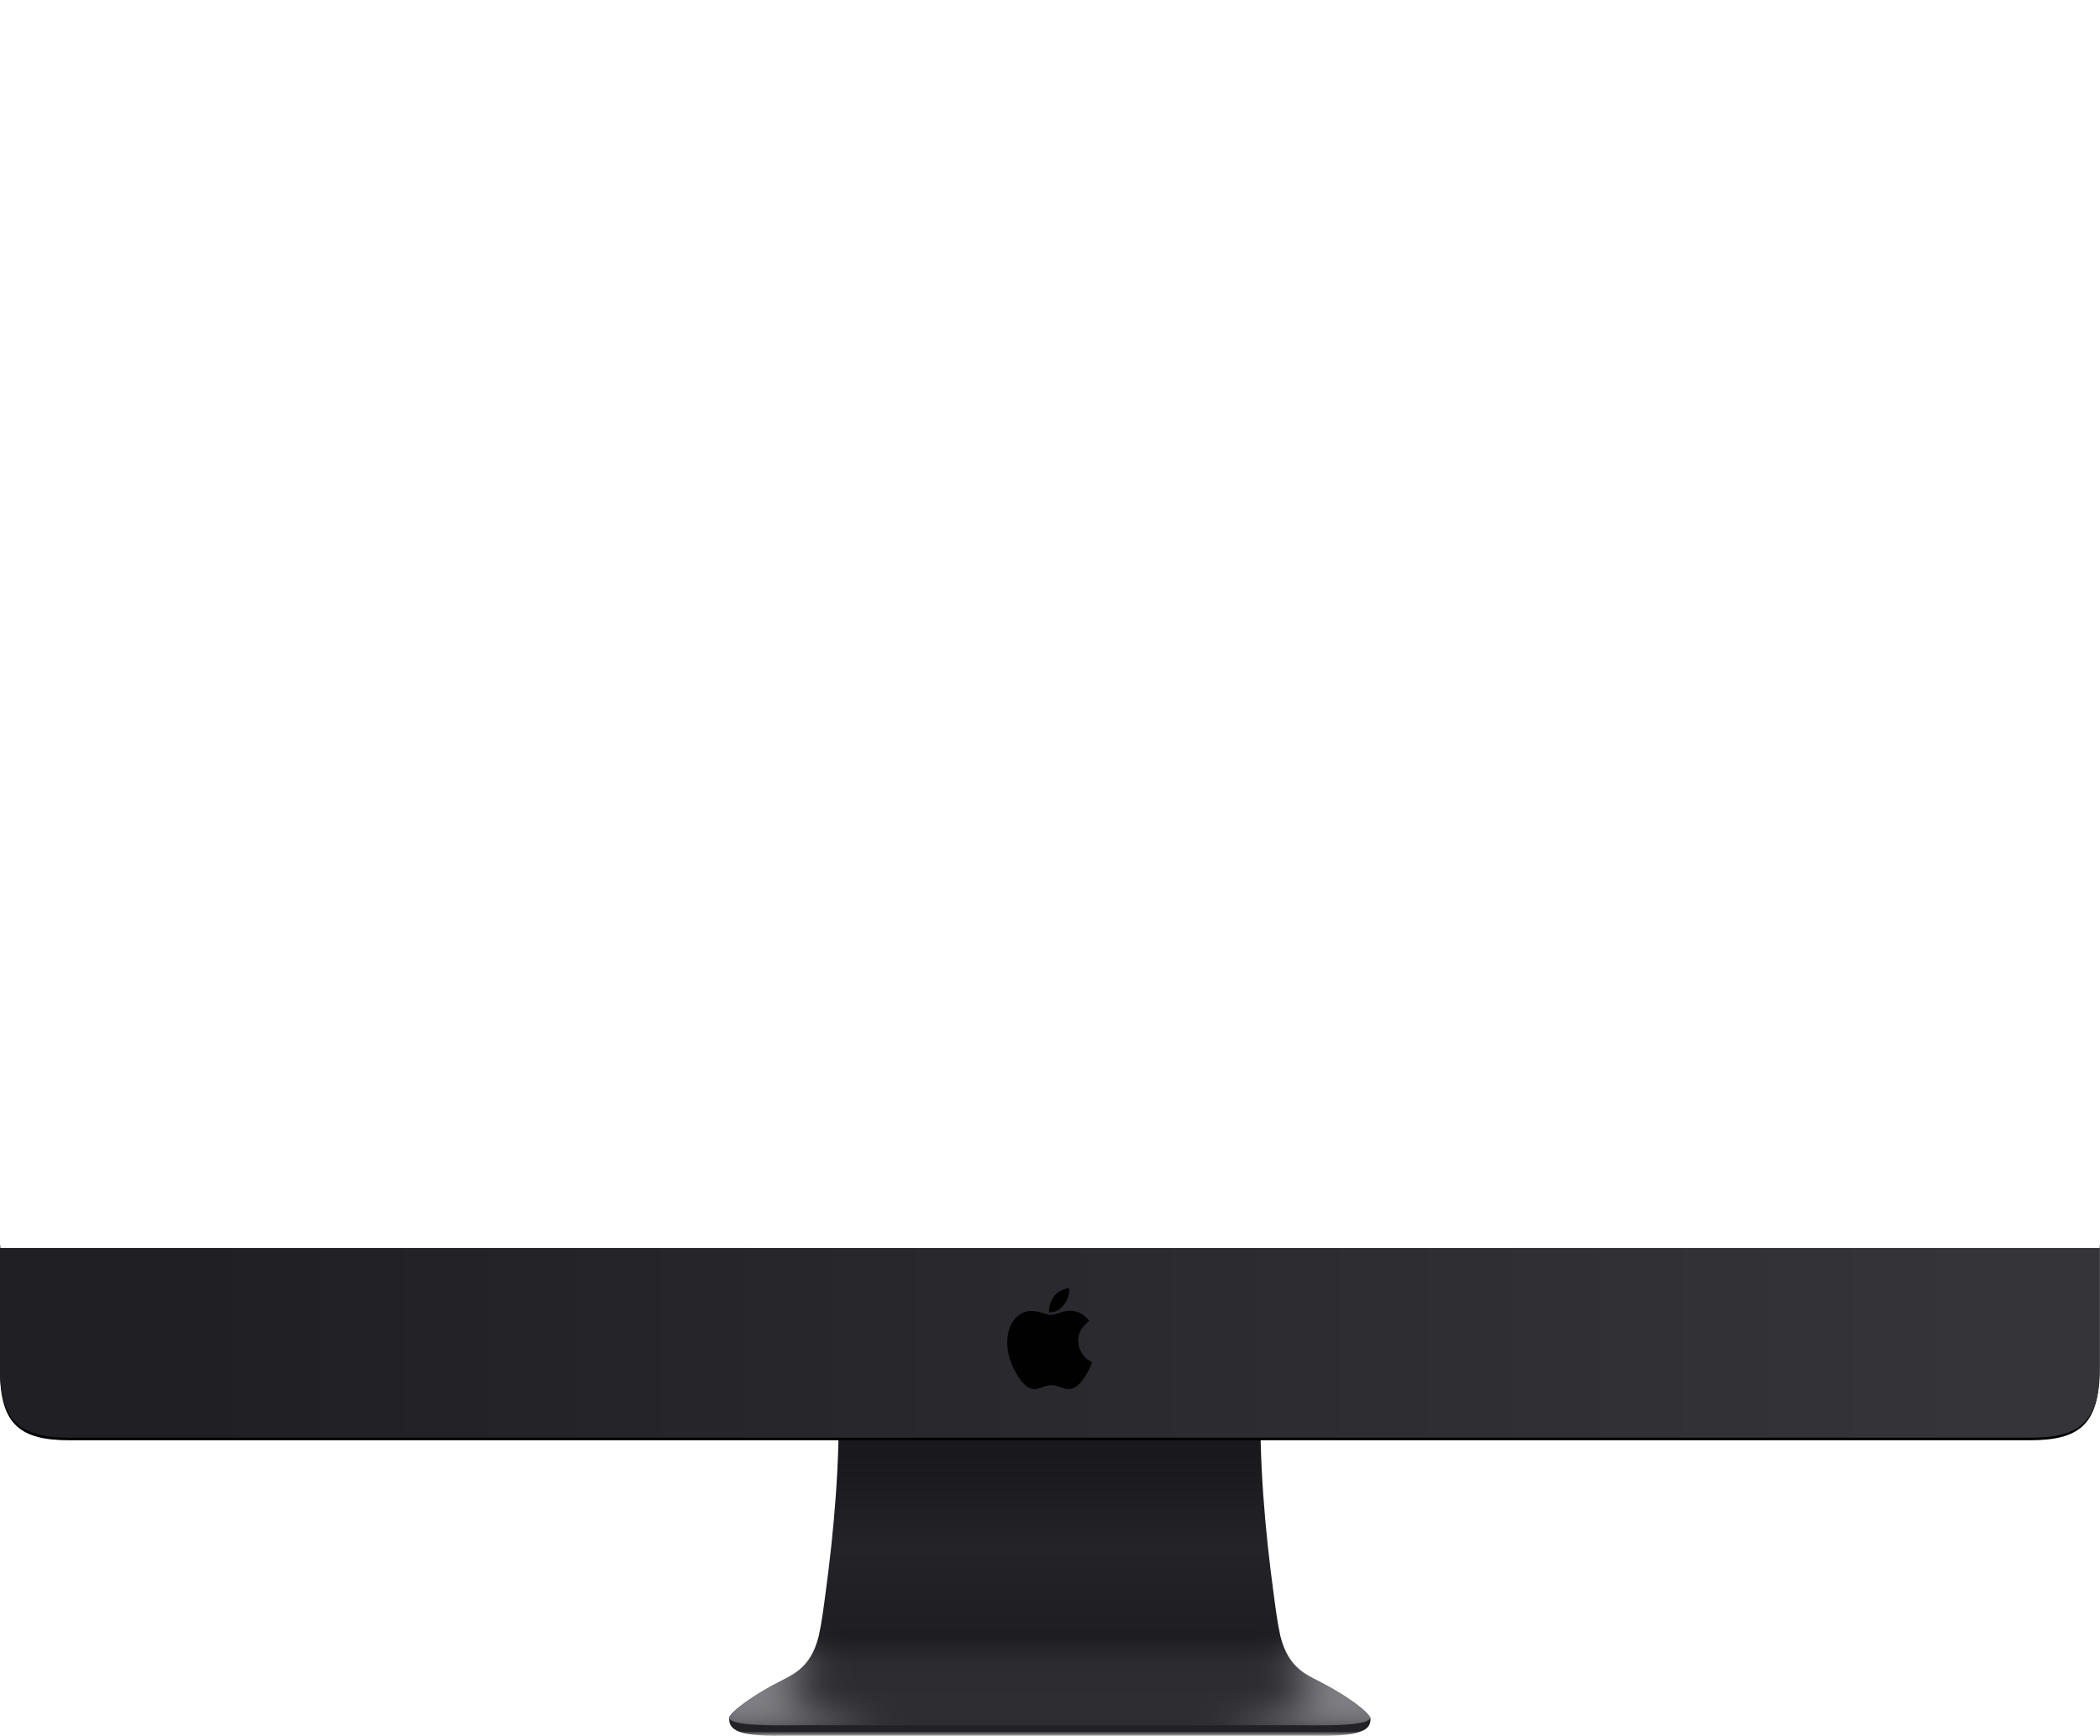
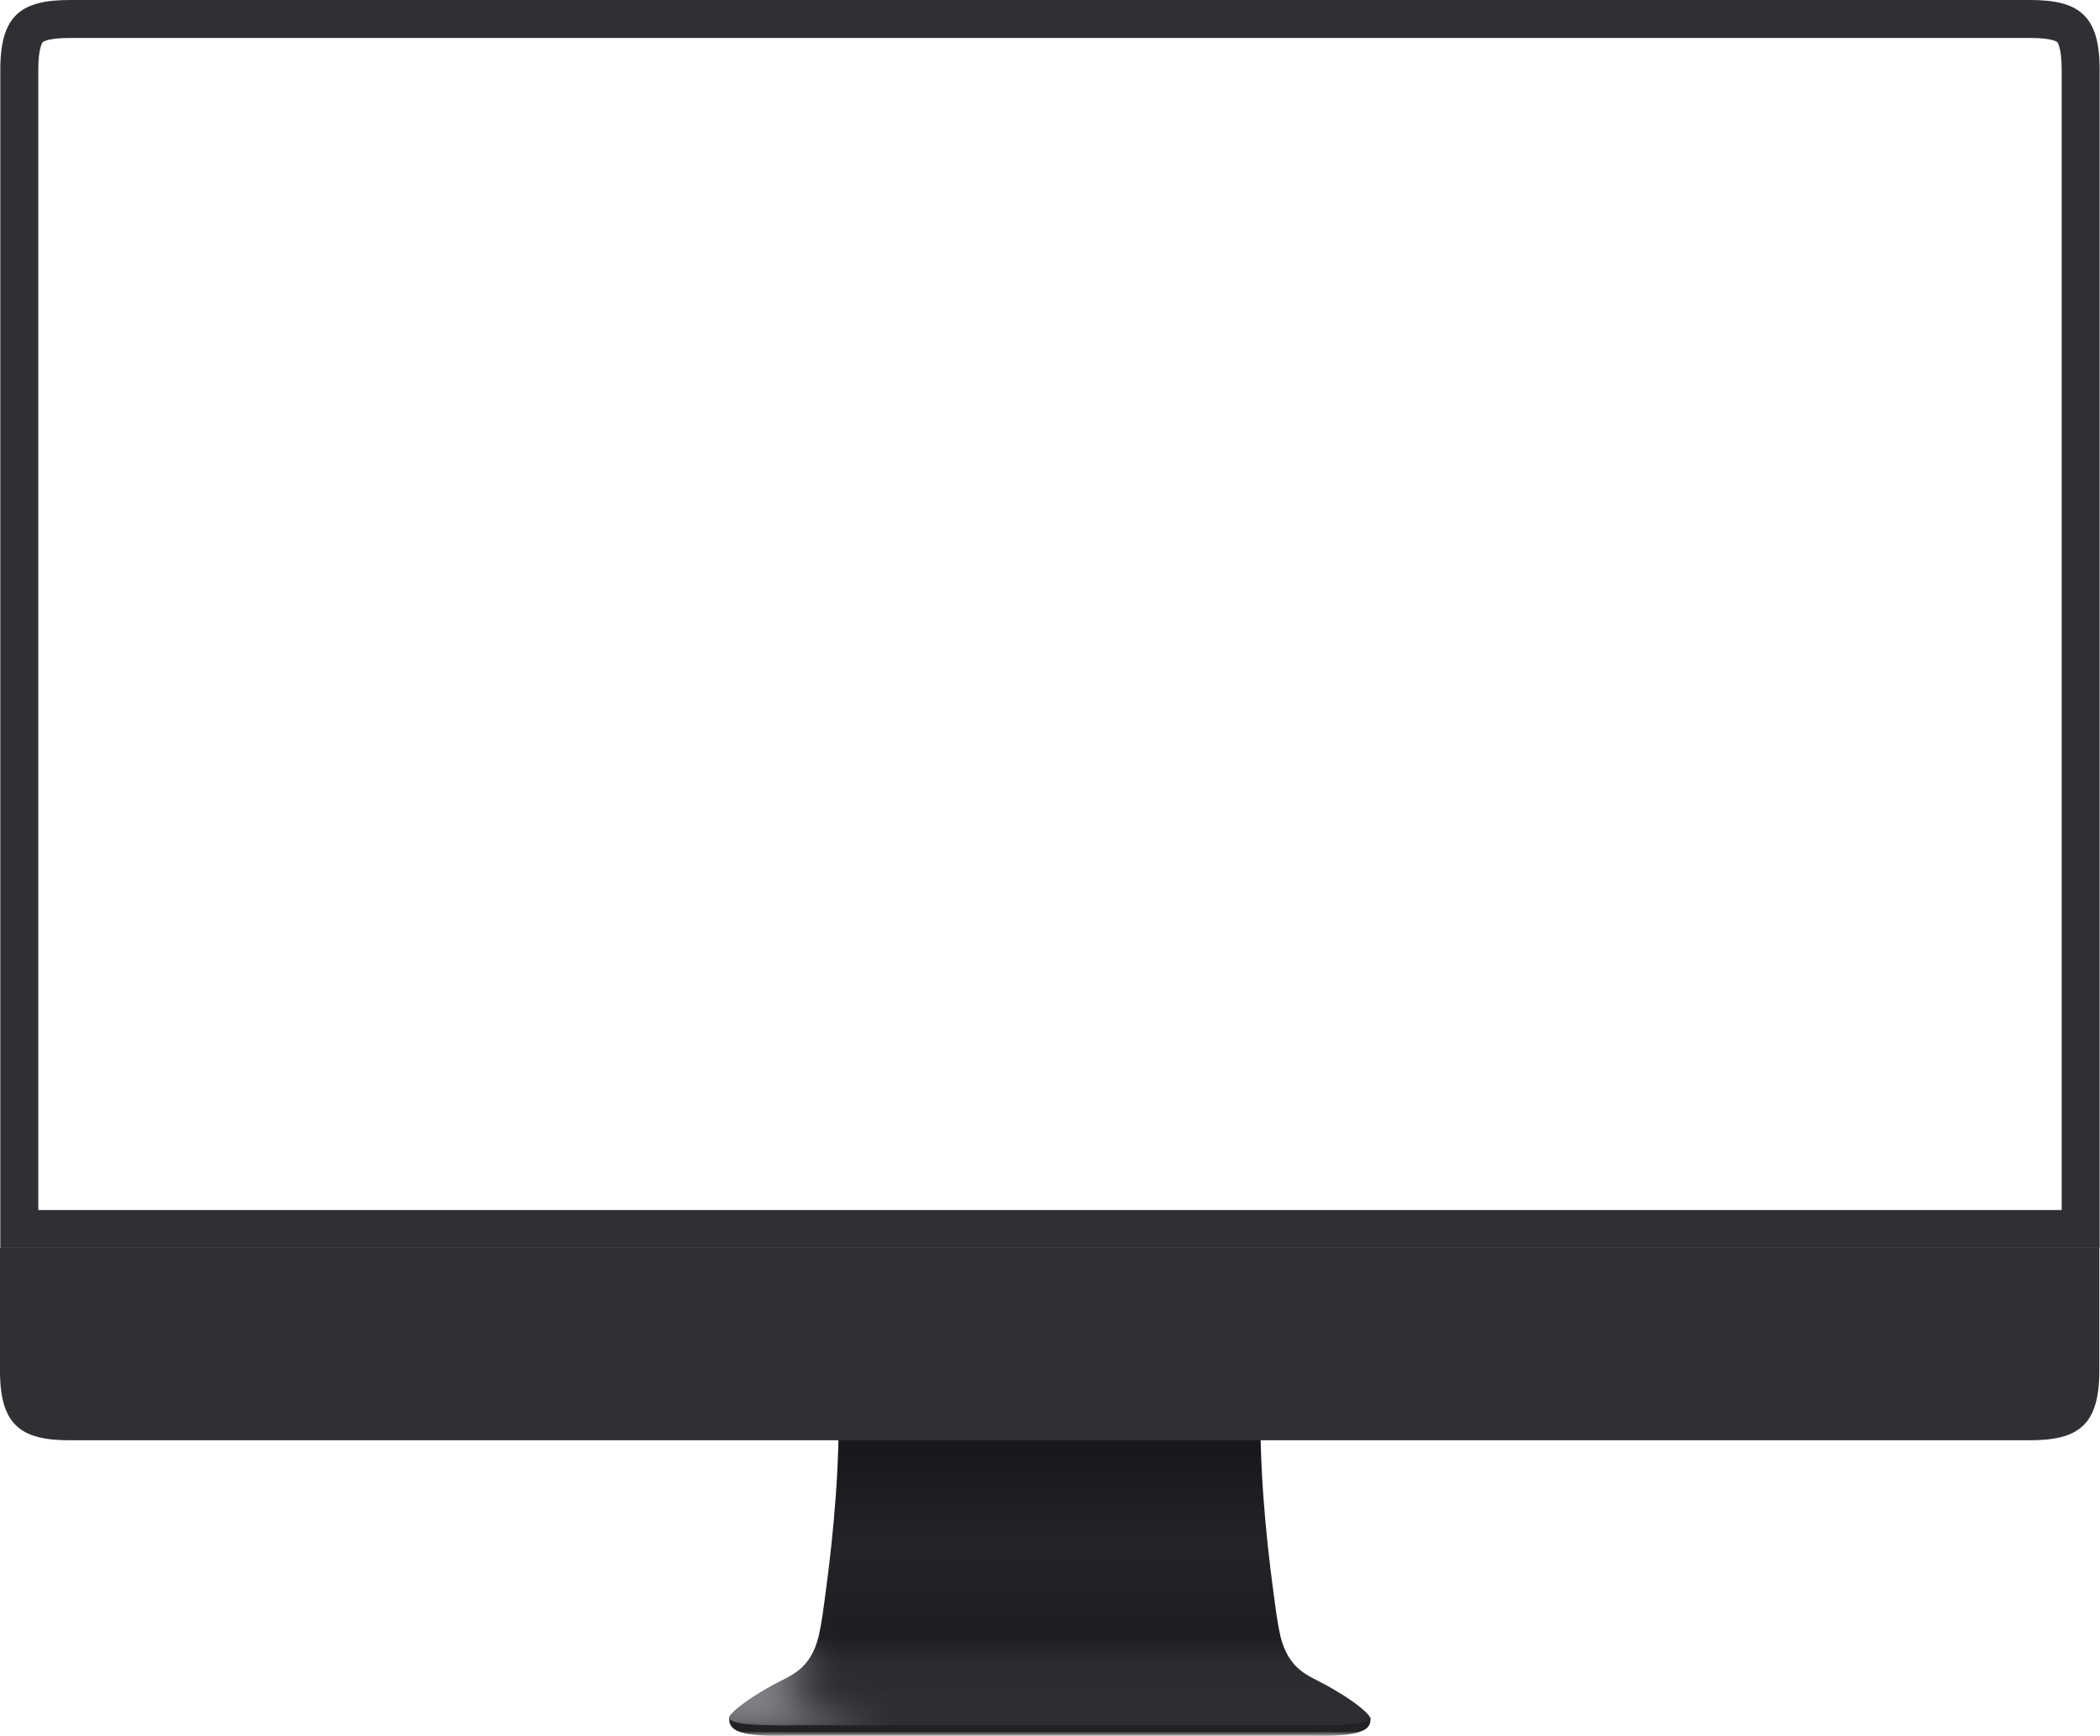
<svg xmlns="http://www.w3.org/2000/svg" xmlns:xlink="http://www.w3.org/1999/xlink" version="1.1" id="Layer_1" x="0px" y="0px" viewBox="0 0 1880.6 1554.7" style="enable-background:new 0 0 1880.6 1554.7;" xml:space="preserve">
  <style type="text/css">
	.st0{fill:url(#SVGID_1_);}
	.st1{fill:#222126;}
- 	.st2{fill:url(#SVGID_00000166639550813276305230000001279835791994583207_);}
- 	.st3{clip-path:url(#SVGID_00000121256311158633118570000007364255304353415863_);filter:url(#filter4281-8);}
+ 	.st2{fill:url(#SVGID_00000151514292800371331600000004114388041465333385_);}
+ 	.st3{clip-path:url(#SVGID_00000177454302350595438060000012242168800798063499_);filter:url(#filter4281-8);}
	.st4{fill:#807F85;}
- 	.st5{fill:url(#SVGID_00000130647737608898108460000013699474504475850893_);}
- 	.st6{fill:#010101;}
- 	.st7{fill:url(#SVGID_00000141422874052119352390000008088554758733333128_);}
- 	
- 		.st8{clip-path:url(#SVGID_00000154416557155170351410000000301427385150583190_);fill:url(#SVGID_00000147194463683441606970000002604995473069193918_);}
- 	.st9{clip-path:url(#SVGID_00000120544411150727559810000013027790078724693940_);filter:url(#filter4281-8-9);}
+ 	.st5{fill:url(#SVGID_00000154422046057132513300000014610040460909880254_);}
+ 	.st6{fill:url(#SVGID_00000087401974916963229010000002324070113219099532_);}
+ 	.st7{fill:#302F34;}
</style>
-   <filter color-interpolation-filters="sRGB" height="1.602" id="filter4281-8-9" width="1.682" x="-.341" y="-.301">
-     <feGaussianBlur stdDeviation="15.692" />
-   </filter>
  <filter color-interpolation-filters="sRGB" height="1.602" id="filter4281-8" width="1.682" x="-.341" y="-.301">
    <feGaussianBlur stdDeviation="15.692" />
  </filter>
  <g>
-     <linearGradient id="SVGID_1_" gradientUnits="userSpaceOnUse" x1="3915.294" y1="-238.091" x2="3915.294" y2="-243.06" gradientTransform="matrix(1 0 0 -1 -2975.294 1312.372)">
+     <linearGradient id="SVGID_1_" gradientUnits="userSpaceOnUse" x1="3915.294" y1="2238.091" x2="3915.294" y2="2243.06" gradientTransform="matrix(1 0 0 1 -2975.294 -687.6284)">
      <stop offset="0" style="stop-color:#1F1F1F" />
      <stop offset="1" style="stop-color:#BEBEBE" />
    </linearGradient>
    <path class="st0" d="M674.7,1541.7c-2.1-0.2-13.9,8.3-15.6,8c6.3,3.5,18.6,5.4,42.2,4.9H940h238.7c23.7,0.4,35.9-1.4,42.2-4.9   c-1.7,0.3-13.5-8.2-15.6-8c-3.4,0.3-31.5,5.4-32.6,5.4l-245.7-3.9l6.3,5.5l-225.9-1.6C706.2,1547.1,678,1542,674.7,1541.7   L674.7,1541.7z" />
    <path class="st1" d="M946.5,1526.9l-293.4,11.4c-0.4,4.7,0.9,8.6,6,11.4c1.7,0.3,3.4,0.6,5.5,0.8c3.4,0.3,7.2,0.5,11.6,0.5h264h264   c4.4,0,8.2-0.2,11.6-0.5c2.1-0.2,3.7-0.5,5.5-0.8c5.1-2.8,6.3-6.6,6-11.4l-281.8-6.4L946.5,1526.9z" />
  </g>
  <g transform="translate(-340.0007,-22.00095)">
-     <linearGradient id="SVGID_00000045591267049847016610000004727319627604148869_" gradientUnits="userSpaceOnUse" x1="1884.907" y1="250.741" x2="1884.907" y2="8.706" gradientTransform="matrix(1 0 0 -1 -604.9071 1576.001)">
+     <linearGradient id="SVGID_00000014612299349692714600000003371683730010773656_" gradientUnits="userSpaceOnUse" x1="2224.808" y1="1771.26" x2="2224.808" y2="2013.295" gradientTransform="matrix(1 0 0 1 -944.9078 -446)">
      <stop offset="0" style="stop-color:#19181D" />
      <stop offset="0.341" style="stop-color:#242328" />
      <stop offset="0.673" style="stop-color:#1E1D22" />
      <stop offset="0.774" style="stop-color:#2C2B30" />
      <stop offset="0.912" style="stop-color:#2E2D32" />
      <stop offset="1" style="stop-color:#2E2D32" />
    </linearGradient>
-     <path style="fill:url(#SVGID_00000045591267049847016610000004727319627604148869_);" d="M1280,1269.3l-189.2,5.9   c1.5,55.4-3.9,117.8-11.6,174.4c-1.6,12-3.2,25.1-6,37.8c-3.7,14.6-9.5,23.8-17.9,30.6c-7,5.6-16,9.4-24.3,14   c-12.3,6.8-22.5,13.6-29.2,19c-2.8,2.3-6,4.9-8.3,8.1c-0.3,0.5-0.5,1-0.5,1.4c0,1.7,2.5,2.8,4.6,3.6c7,2.3,20,3,35.6,3.2   c8.4,0.1,18.6-0.1,27.9-0.1h437.6c9.3-0.1,19.5,0.1,27.9,0.1c15.6-0.1,28.6-0.9,35.6-3.2c2.2-0.8,4.6-1.8,4.6-3.6   c0-0.4-0.1-0.9-0.5-1.4c-2.4-3.2-5.5-5.8-8.3-8.1c-6.7-5.4-16.8-12.2-29.2-19c-8.3-4.7-17.4-8.4-24.3-14   c-8.3-6.8-14.2-16-17.9-30.6c-2.8-12.7-4.4-25.8-6-37.8c-7.7-56.6-13.1-119-11.6-174.4L1280,1269.3z" />
+     <path style="fill:url(#SVGID_00000014612299349692714600000003371683730010773656_);" d="M1280,1269.3l-189.2,5.9   c1.5,55.4-3.9,117.8-11.6,174.4c-1.6,12-3.2,25.1-6,37.8c-3.7,14.6-9.5,23.8-17.9,30.6c-7,5.6-16,9.4-24.3,14   c-12.3,6.8-22.5,13.6-29.2,19c-2.8,2.3-6,4.9-8.3,8.1c-0.3,0.5-0.5,1-0.5,1.4c0,1.7,2.5,2.8,4.6,3.6c7,2.3,20,3,35.6,3.2   c8.4,0.1,18.6-0.1,27.9-0.1h437.6c9.3-0.1,19.5,0.1,27.9,0.1c15.6-0.1,28.6-0.9,35.6-3.2c2.2-0.8,4.6-1.8,4.6-3.6   c0-0.4-0.1-0.9-0.5-1.4c-2.4-3.2-5.5-5.8-8.3-8.1c-6.7-5.4-16.8-12.2-29.2-19c-8.3-4.7-17.4-8.4-24.3-14   c-8.3-6.8-14.2-16-17.9-30.6c-2.8-12.7-4.4-25.8-6-37.8c-7.7-56.6-13.1-119-11.6-174.4L1280,1269.3z" />
  </g>
  <g>
-     <defs>
-       <path id="SVGID_00000005244173876114470020000014452826113303430306_" d="M940,1247.3l-189.2,5.9c1.5,55.4-3.9,117.8-11.6,174.4    c-1.6,12-3.2,25.1-6,37.8c-3.7,14.6-9.5,23.8-17.9,30.6c-7,5.6-16,9.4-24.3,14c-12.3,6.8-22.5,13.6-29.2,19    c-2.8,2.3-6,4.9-8.3,8.1c-0.3,0.5-0.5,1-0.5,1.4c0,1.7,2.5,2.8,4.6,3.6c7,2.3,20,3,35.6,3.2c8.4,0.1,18.6-0.1,27.9-0.1h437.6    c9.3-0.1,19.5,0.1,27.9,0.1c15.6-0.1,28.6-0.9,35.6-3.2c2.2-0.8,4.6-1.8,4.6-3.6c0-0.4-0.1-0.9-0.5-1.4c-2.4-3.2-5.5-5.8-8.3-8.1    c-6.7-5.4-16.8-12.2-29.2-19c-8.3-4.7-17.4-8.4-24.3-14c-8.3-6.8-14.2-16-17.9-30.6c-2.8-12.7-4.4-25.8-6-37.8    c-7.7-56.6-13.1-119-11.6-174.4L940,1247.3z" />
-     </defs>
-     <clipPath id="SVGID_00000018919527732407446780000008639883399362801072_">
-       <use xlink:href="#SVGID_00000005244173876114470020000014452826113303430306_" style="overflow:visible;" />
-     </clipPath>
-     <g style="clip-path:url(#SVGID_00000018919527732407446780000008639883399362801072_);filter:url(#filter4281-8);">
-       <path class="st4" d="M653.1,1476.1c31.4-4.7,58.2,5.7,82.9,16c-98.9,40.7,65.9,50.5,47.5,64.4c-18.4,13.9-145.1,33.6-163.6,44.1    l9.6-93.7L653.1,1476.1z" />
+     <g>
+       <defs>
+         <path id="SVGID_00000160188020640232068520000013701395962201778592_" d="M940,1247.3l-189.2,5.9c1.5,55.4-3.9,117.8-11.6,174.4     c-1.6,12-3.2,25.1-6,37.8c-3.7,14.6-9.5,23.8-17.9,30.6c-7,5.6-16,9.4-24.3,14c-12.3,6.8-22.5,13.6-29.2,19     c-2.8,2.3-6,4.9-8.3,8.1c-0.3,0.5-0.5,1-0.5,1.4c0,1.7,2.5,2.8,4.6,3.6c7,2.3,20,3,35.6,3.2c8.4,0.1,18.6-0.1,27.9-0.1h437.6     c9.3-0.1,19.5,0.1,27.9,0.1c15.6-0.1,28.6-0.9,35.6-3.2c2.2-0.8,4.6-1.8,4.6-3.6c0-0.4-0.1-0.9-0.5-1.4c-2.4-3.2-5.5-5.8-8.3-8.1     c-6.7-5.4-16.8-12.2-29.2-19c-8.3-4.7-17.4-8.4-24.3-14c-8.3-6.8-14.2-16-17.9-30.6c-2.8-12.7-4.4-25.8-6-37.8     c-7.7-56.6-13.1-119-11.6-174.4L940,1247.3z" />
+       </defs>
+       <clipPath id="SVGID_00000042720989744798137730000012752688236921369752_">
+         <use xlink:href="#SVGID_00000160188020640232068520000013701395962201778592_" style="overflow:visible;" />
+       </clipPath>
+       <g style="clip-path:url(#SVGID_00000042720989744798137730000012752688236921369752_);filter:url(#filter4281-8);">
+         <path class="st4" d="M653.1,1476.1c31.4-4.7,58.2,5.7,82.9,16c-98.9,40.7,65.9,50.5,47.5,64.4s-145.1,33.6-163.6,44.1l9.6-93.7     L653.1,1476.1z" />
+       </g>
    </g>
  </g>
  <g transform="translate(879.9122,-22.00095)">
</g>
  <g>
    <g transform="translate(-340.0007,-22.00095)">
-       <path d="M340,1139.8v45.2v64.7c0,49,18.9,62.3,62.3,62.3h133.5h10.1h1482.4h129.4c43.4,0,62.3-13.3,62.3-62.3v-109.9L340,1139.8z" />
+       <linearGradient id="SVGID_00000147927722384082953940000008769202903771817136_" gradientUnits="userSpaceOnUse" x1="511.462" y1="1693.901" x2="2113.759" y2="1693.901" gradientTransform="matrix(1 0 0 1 -340.0007 -468.0009)">
+         <stop offset="0" style="stop-color:#201F24" />
+         <stop offset="1" style="stop-color:#353439" />
+       </linearGradient>
+       <path style="fill:#302f34" d="M340,1139.8v45.2v64.7    c0,49,18.9,62.3,62.3,62.3h133.5h10.1h1482.4h129.4c43.4,0,62.3-13.3,62.3-62.3v-109.9L340,1139.8z" />
    </g>
-     <linearGradient id="SVGID_00000039849124295628365140000003054633897584702875_" gradientUnits="userSpaceOnUse" x1="171.462" y1="352.393" x2="1773.758" y2="352.393" gradientTransform="matrix(1 0 0 -1 0 1554)">
-       <stop offset="0" style="stop-color:#201F24" />
-       <stop offset="1" style="stop-color:#353439" />
-     </linearGradient>
-     <path style="fill:url(#SVGID_00000039849124295628365140000003054633897584702875_);" d="M0,1115.5v45.2v64.7   c0,49,19,62.3,62.3,62.3h133.5h10.1h1482.9h129.4c43.4,0,62.3-13.3,62.3-62.3v-109.9L0,1115.5z" />
    <g transform="translate(-340.0007,-22.00095)">
+ 	</g>
+     <g transform="translate(-339.715,-22.00095)">
      <g>
-         <path class="st6" d="M1280.8,1199.8c1.6,0,4.2-0.6,7.8-1.9c3.6-1.2,6.8-1.9,9.4-1.9c4.4,0,8.3,1.2,11.7,3.5     c1.9,1.3,3.8,3.2,5.7,5.5c-2.8,2.4-4.9,4.6-6.2,6.4c-2.4,3.4-3.6,7.2-3.6,11.3c0,4.5,1.3,8.6,3.8,12.2c2.5,3.6,5.4,5.9,8.6,6.9     c-1.3,4.4-3.6,8.9-6.7,13.7c-4.7,7.1-9.4,10.7-14.1,10.7c-1.8,0-4.4-0.6-7.6-1.8c-3.3-1.2-6-1.8-8.2-1.8c-2.2,0-4.8,0.6-7.8,1.8     s-5.4,1.8-7.2,1.8c-5.6,0-11-4.7-16.4-14.2c-5.4-9.3-8-18.5-8-27.5c0-8.3,2.1-15.2,6.2-20.4c4.1-5.3,9.3-7.9,15.5-7.9     c2.7,0,5.9,0.6,9.7,1.7C1277.1,1199.2,1279.6,1199.8,1280.8,1199.8L1280.8,1199.8z M1297.5,1177.8c0,2.3-0.5,4.8-1.6,7.5     c-1.1,2.7-2.8,5.2-5.1,7.5c-2,2-4,3.3-5.9,3.9c-1.2,0.4-3.1,0.7-5.6,0.9c0.1-5.4,1.5-10.1,4.2-14c2.8-3.9,7.3-6.6,13.7-8.1     c0.1,0.5,0.2,0.9,0.3,1.2C1297.5,1177.1,1297.5,1177.4,1297.5,1177.8L1297.5,1177.8z" />
+         <linearGradient id="SVGID_00000150064548023779064160000011731250417559039145_" gradientUnits="userSpaceOnUse" x1="696.715" y1="997.101" x2="2542.715" y2="997.101" gradientTransform="matrix(1 0 0 -1 -339.715 1578.001)">
+           <stop offset="0" style="stop-color:#FFFFFF" />
+           <stop offset="1" style="stop-color:#FFFFFF" />
+         </linearGradient>
+         <path style="fill:url(#SVGID_00000150064548023779064160000011731250417559039145_);" d="M357,1122.8V84.3     c0-19,3.1-31.2,9.5-37.1c6-5.6,17.4-8.2,35.8-8.2h1755.4c18.4,0,29.8,2.6,35.8,8.2c6.4,5.9,9.5,18.1,9.5,37.1v1038.5H357z" />
+         <path class="st7" d="M2157.7,56c20.1,0,24.1,3.5,24.3,3.7c0,0,4,4.3,4,24.6V149v956.8H374V149V84.3c0-20.3,4-24.6,4-24.6     c0.2-0.1,4.2-3.7,24.3-3.7h129.4h1482.4h10.1H2157.7 M2157.7,22h-133.5h-10.1H531.7H402.3C358.9,22,340,35.3,340,84.3V149v990.8     h1880V149V84.3C2220,35.3,2201.1,22,2157.7,22L2157.7,22z" />
      </g>
-     </g>
-     <g transform="translate(-339.715,-22.00095)">
-       <linearGradient id="SVGID_00000082353417639254120150000007215739267766058657_" gradientUnits="userSpaceOnUse" x1="340" y1="580.922" x2="2220" y2="580.922">
-         <stop offset="0" style="stop-color:white" />
-         <stop offset="1" style="stop-color:white" />
-       </linearGradient>
-       <path style="fill:url(#SVGID_00000082353417639254120150000007215739267766058657_);" d="M402.3,22C358.9,22,340,35.3,340,84.3    V149v990.8h1880V149V84.3c0-49-18.9-62.3-62.3-62.3h-133.5h-10.1H531.7L402.3,22z" />
-     </g>
-   </g>
-   <g transform="translate(-340.0007,-22.00095)">
- </g>
-   <g transform="translate(-64.53652,2097.387)">
-     <g>
-       <defs>
-         <path id="SVGID_00000039845733411893407890000012320647050908277905_" d="M402.3,22C358.9,22,340,35.3,340,84.3V149v990.8h1880     V149V84.3c0-49-18.9-62.3-62.3-62.3h-133.5h-10.1H531.7L402.3,22z" />
-       </defs>
-       <clipPath id="SVGID_00000145771598266626874320000005861745038926403756_">
-         <use xlink:href="#SVGID_00000039845733411893407890000012320647050908277905_" style="overflow:visible;" />
-       </clipPath>
-       <linearGradient id="SVGID_00000174563573934092753730000014598654749308097437_" gradientUnits="userSpaceOnUse" x1="1926.316" y1="-356.799" x2="2372.011" y2="-1946.598" gradientTransform="matrix(1 0 0 -1 -64.5365 -543.387)">
-         <stop offset="0" style="stop-color:#FFFFFF;stop-opacity:0.196" />
-         <stop offset="1" style="stop-color:#FFFFFF;stop-opacity:0" />
-       </linearGradient>
-       <path style="clip-path:url(#SVGID_00000145771598266626874320000005861745038926403756_);fill:url(#SVGID_00000174563573934092753730000014598654749308097437_);" d="    M1420.1,9.8l632.5,1414l333.3,21.2l6.4-1511.3L1420.1,9.8z" />
-     </g>
-   </g>
-   <g>
-     <defs>
-       <path id="SVGID_00000010296556517915050160000002571772090143289005_" d="M940,1247.3l189.2,5.9c-1.5,55.4,3.9,117.8,11.6,174.4    c1.6,12,3.2,25.1,6,37.8c3.7,14.6,9.5,23.8,17.9,30.6c7,5.6,16,9.4,24.3,14c12.3,6.8,22.5,13.6,29.2,19c2.8,2.3,6,4.9,8.3,8.1    c0.3,0.5,0.5,1,0.5,1.4c0,1.7-2.5,2.8-4.6,3.6c-7,2.3-20,3-35.6,3.2c-8.4,0.1-18.6-0.1-27.9-0.1H721.2c-9.3-0.1-19.5,0.1-27.9,0.1    c-15.6-0.1-28.6-0.9-35.6-3.2c-2.2-0.8-4.6-1.8-4.6-3.6c0-0.4,0.1-0.9,0.5-1.4c2.4-3.2,5.5-5.8,8.3-8.1c6.7-5.4,16.8-12.2,29.2-19    c8.3-4.7,17.4-8.4,24.3-14c8.3-6.8,14.2-16,17.9-30.6c2.8-12.7,4.4-25.8,6-37.8c7.7-56.6,13.1-119,11.6-174.4L940,1247.3z" />
-     </defs>
-     <clipPath id="SVGID_00000137849477069626733550000003373234050606115505_">
-       <use xlink:href="#SVGID_00000010296556517915050160000002571772090143289005_" style="overflow:visible;" />
-     </clipPath>
-     <g style="clip-path:url(#SVGID_00000137849477069626733550000003373234050606115505_);filter:url(#filter4281-8-9);">
-       <path class="st4" d="M1226.9,1476.1c-31.4-4.7-58.2,5.7-82.9,16c98.9,40.7-65.9,50.5-47.5,64.4c18.4,13.9,145.1,33.6,163.6,44.1    l-9.6-93.7L1226.9,1476.1z" />
    </g>
  </g>
</svg>
